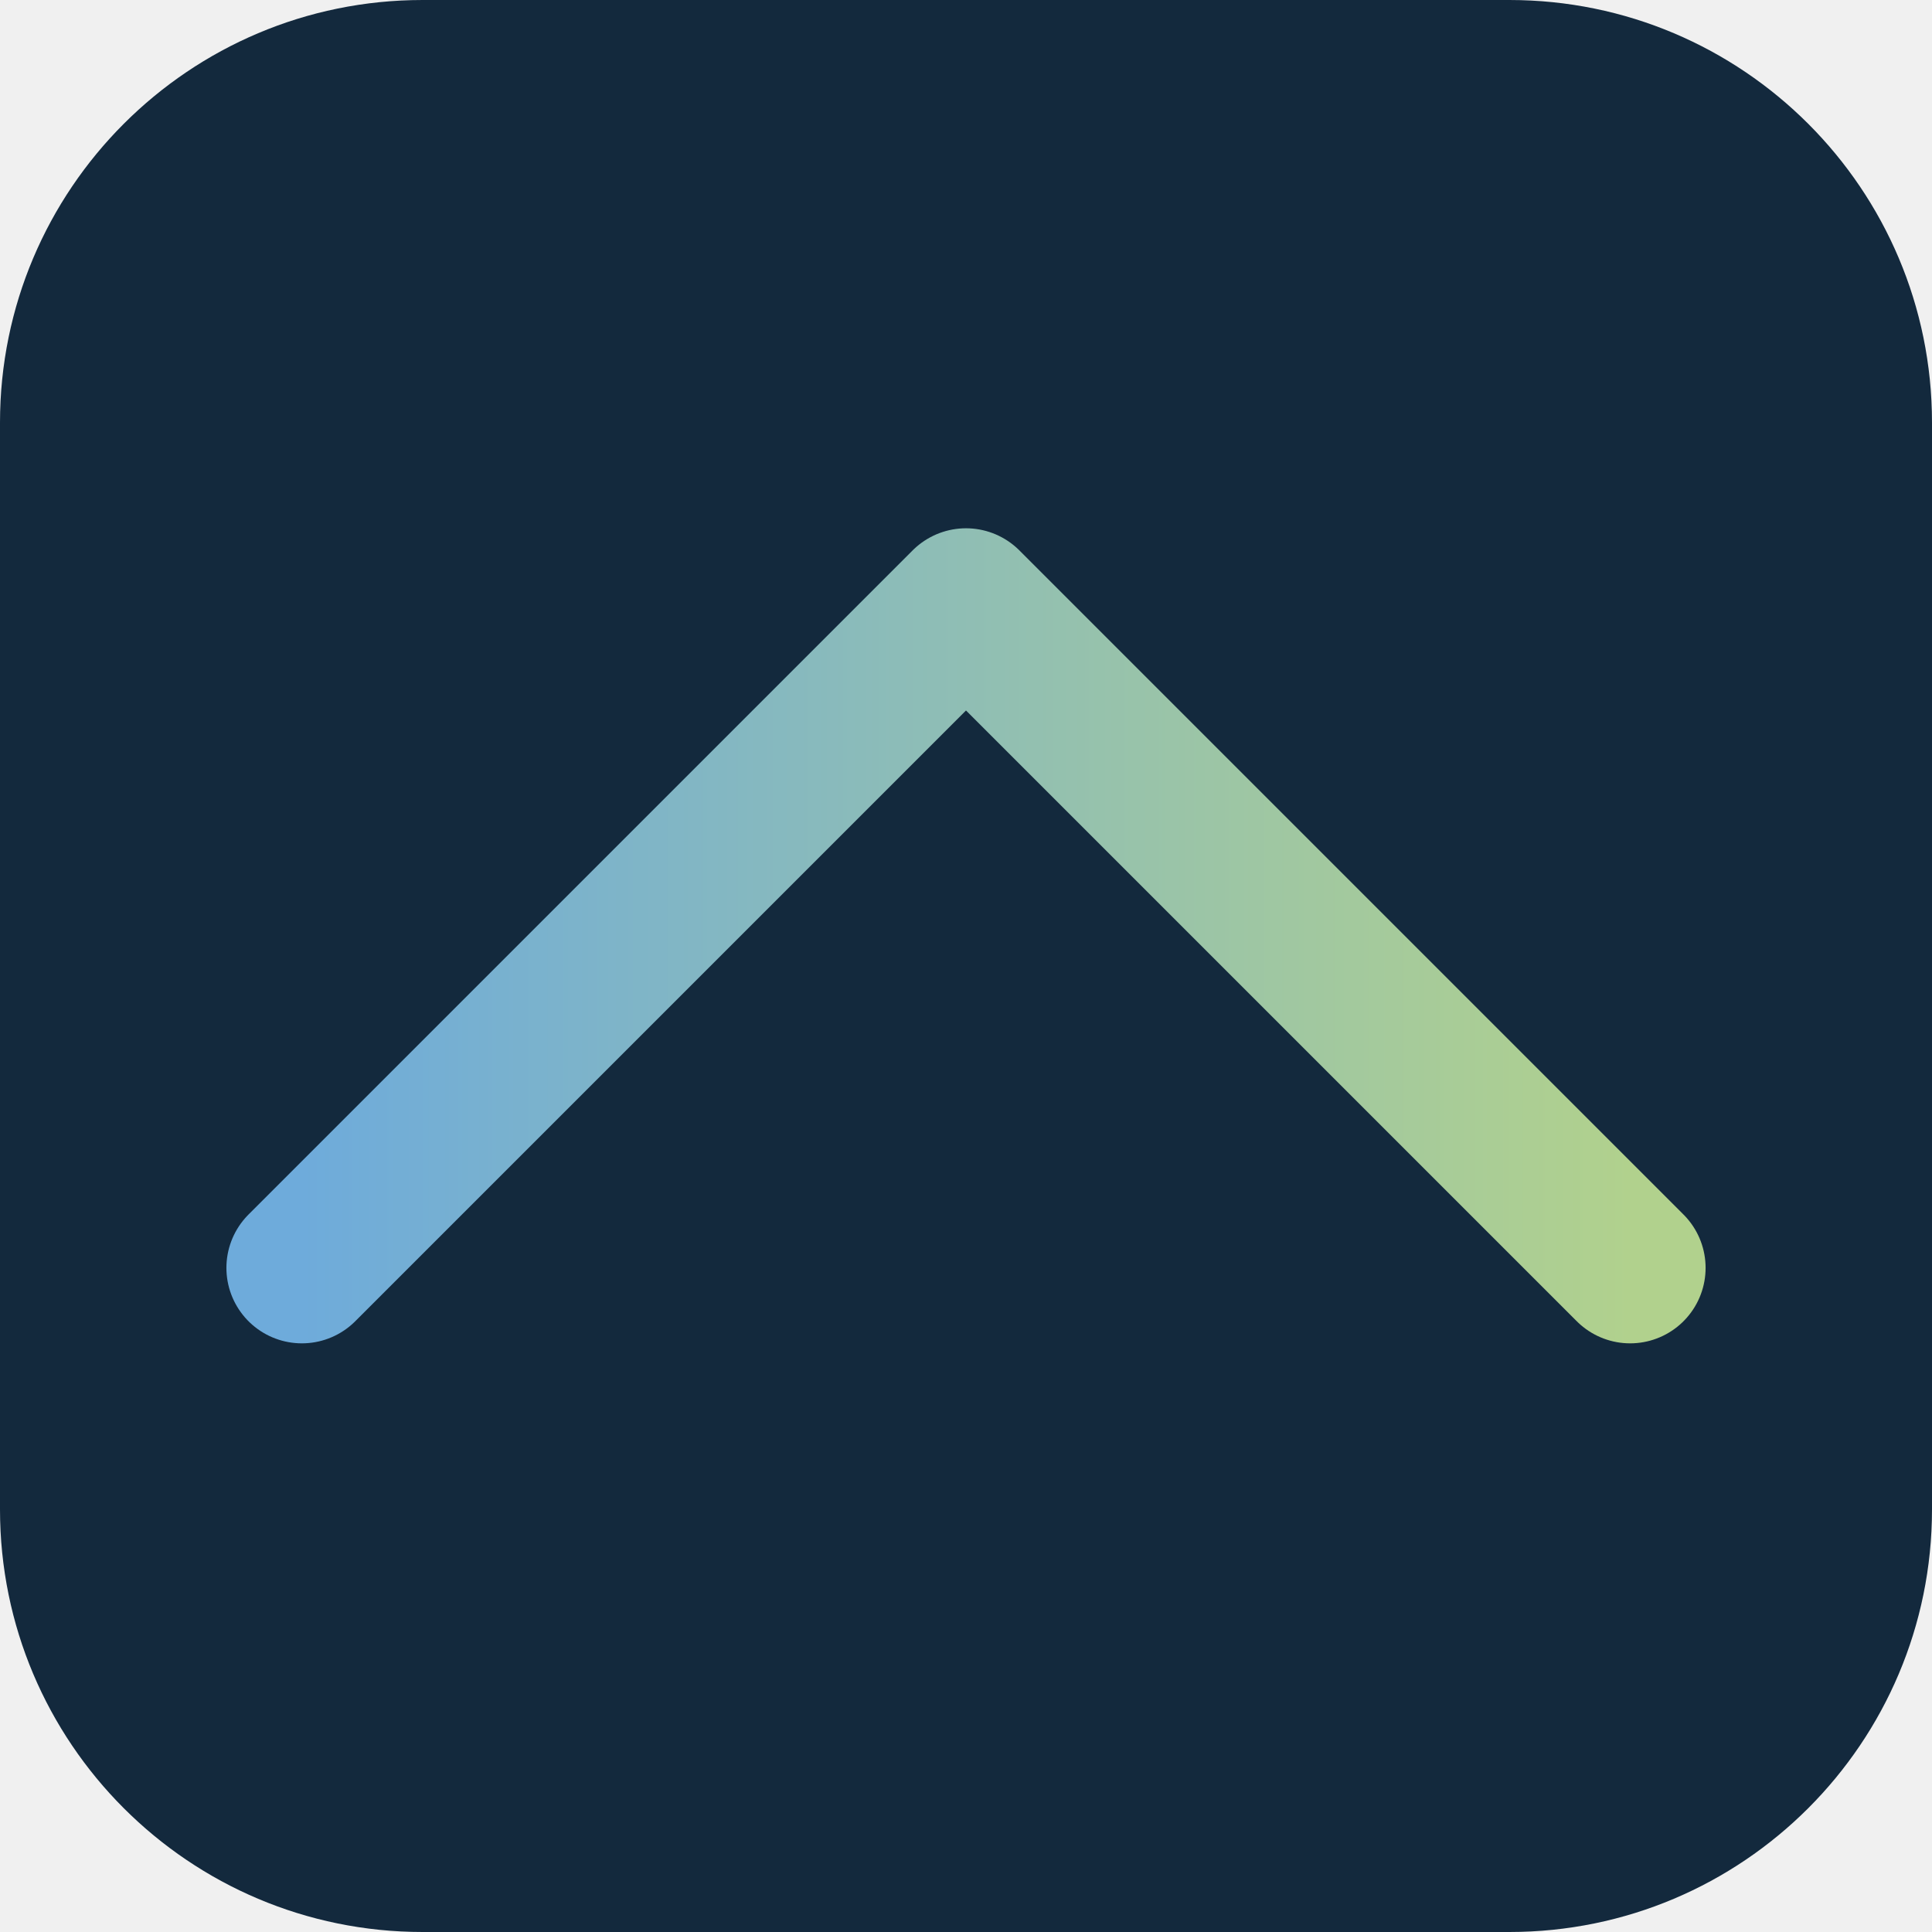
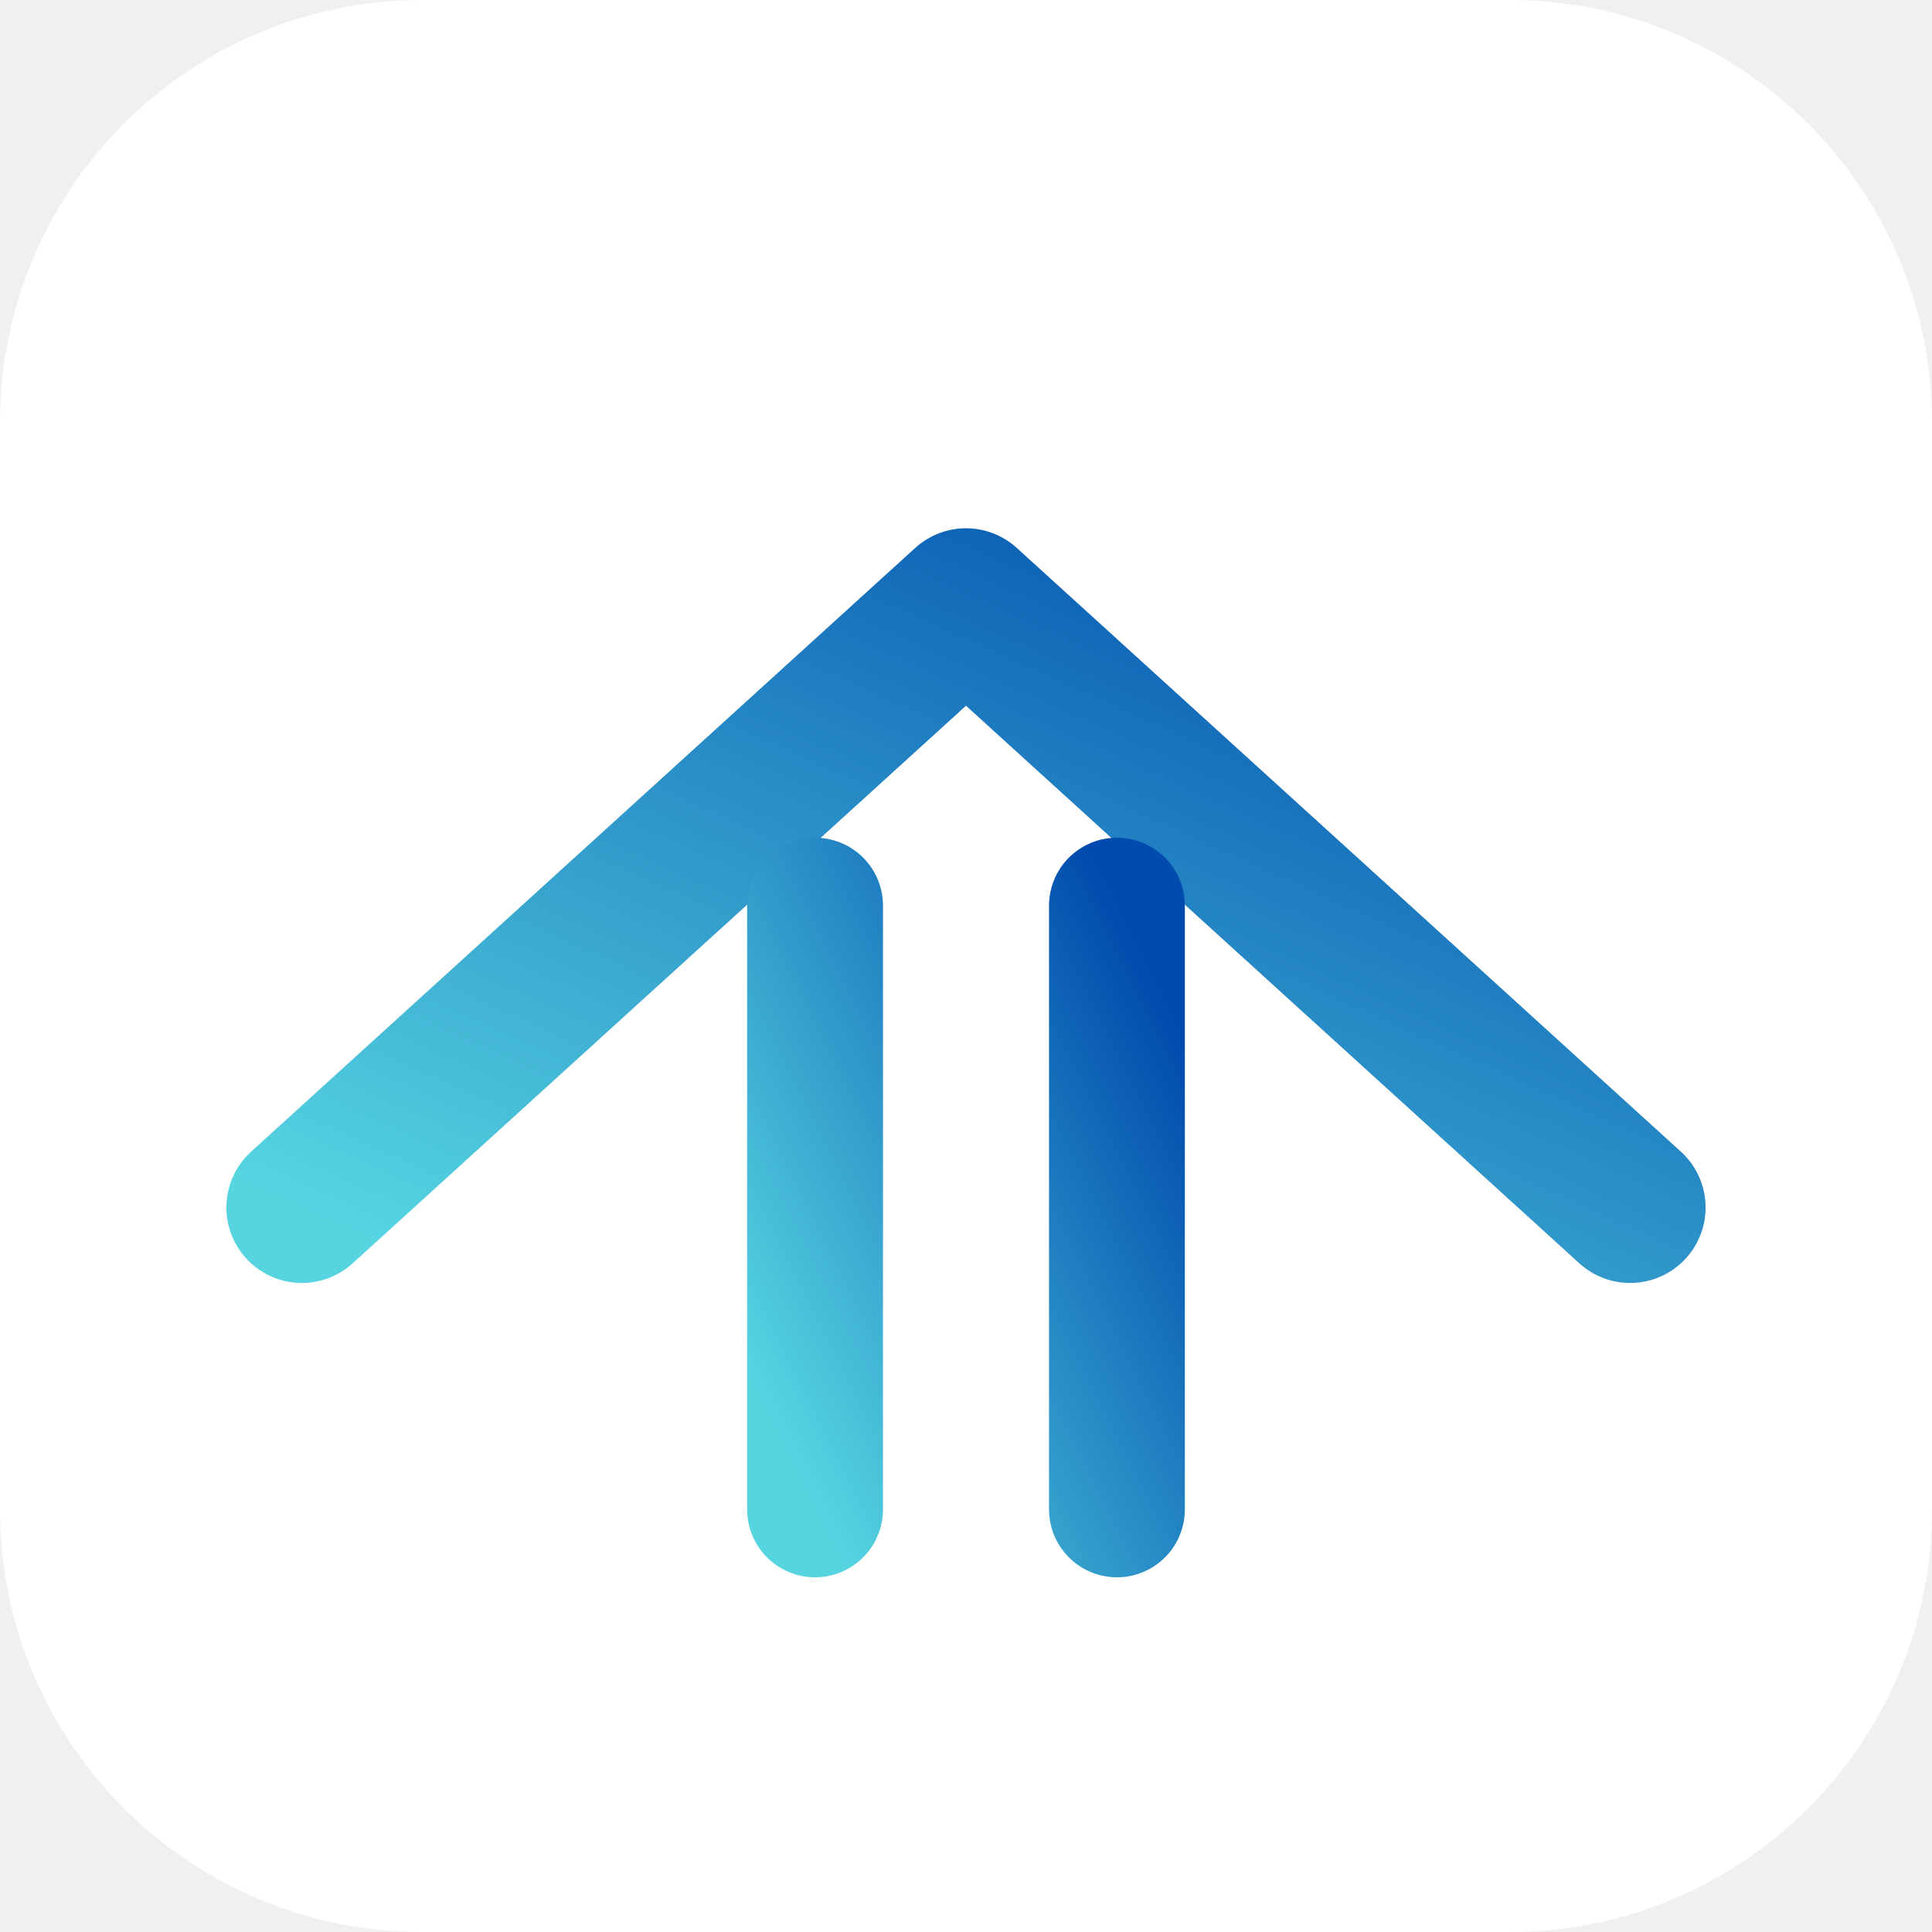
<svg xmlns="http://www.w3.org/2000/svg" viewBox="0 0 64 64">
  <defs>
-     <linearGradient id="g" x1="0" y1="0" x2="1" y2="0">
-       <stop offset="0" stop-color="#6eabdb" />
-       <stop offset="1" stop-color="#b1d18d" />
+     <linearGradient id="g" x1="0" y1="1" x2="1" y2="0">
+       <stop offset="0" stop-color="#56d5e1" />
+       <stop offset="1" stop-color="#004bad" />
    </linearGradient>
  </defs>
-   <rect width="64" height="64" rx="14" fill="#13293d" />
-   <path d="M10 42 L32 20 L54 42" fill="none" stroke="url(#g)" stroke-width="5" stroke-linecap="round" stroke-linejoin="round" />
+   <rect width="64" height="64" rx="14" fill="#ffffff" />
+   <path d="M10 40 L32 20 L54 40" fill="none" stroke="url(#g)" stroke-width="5" stroke-linecap="round" stroke-linejoin="round" />
+   <path d="M27 30 V50 M37 30 V50" fill="none" stroke="url(#g)" stroke-width="4.5" stroke-linecap="round" />
</svg>
